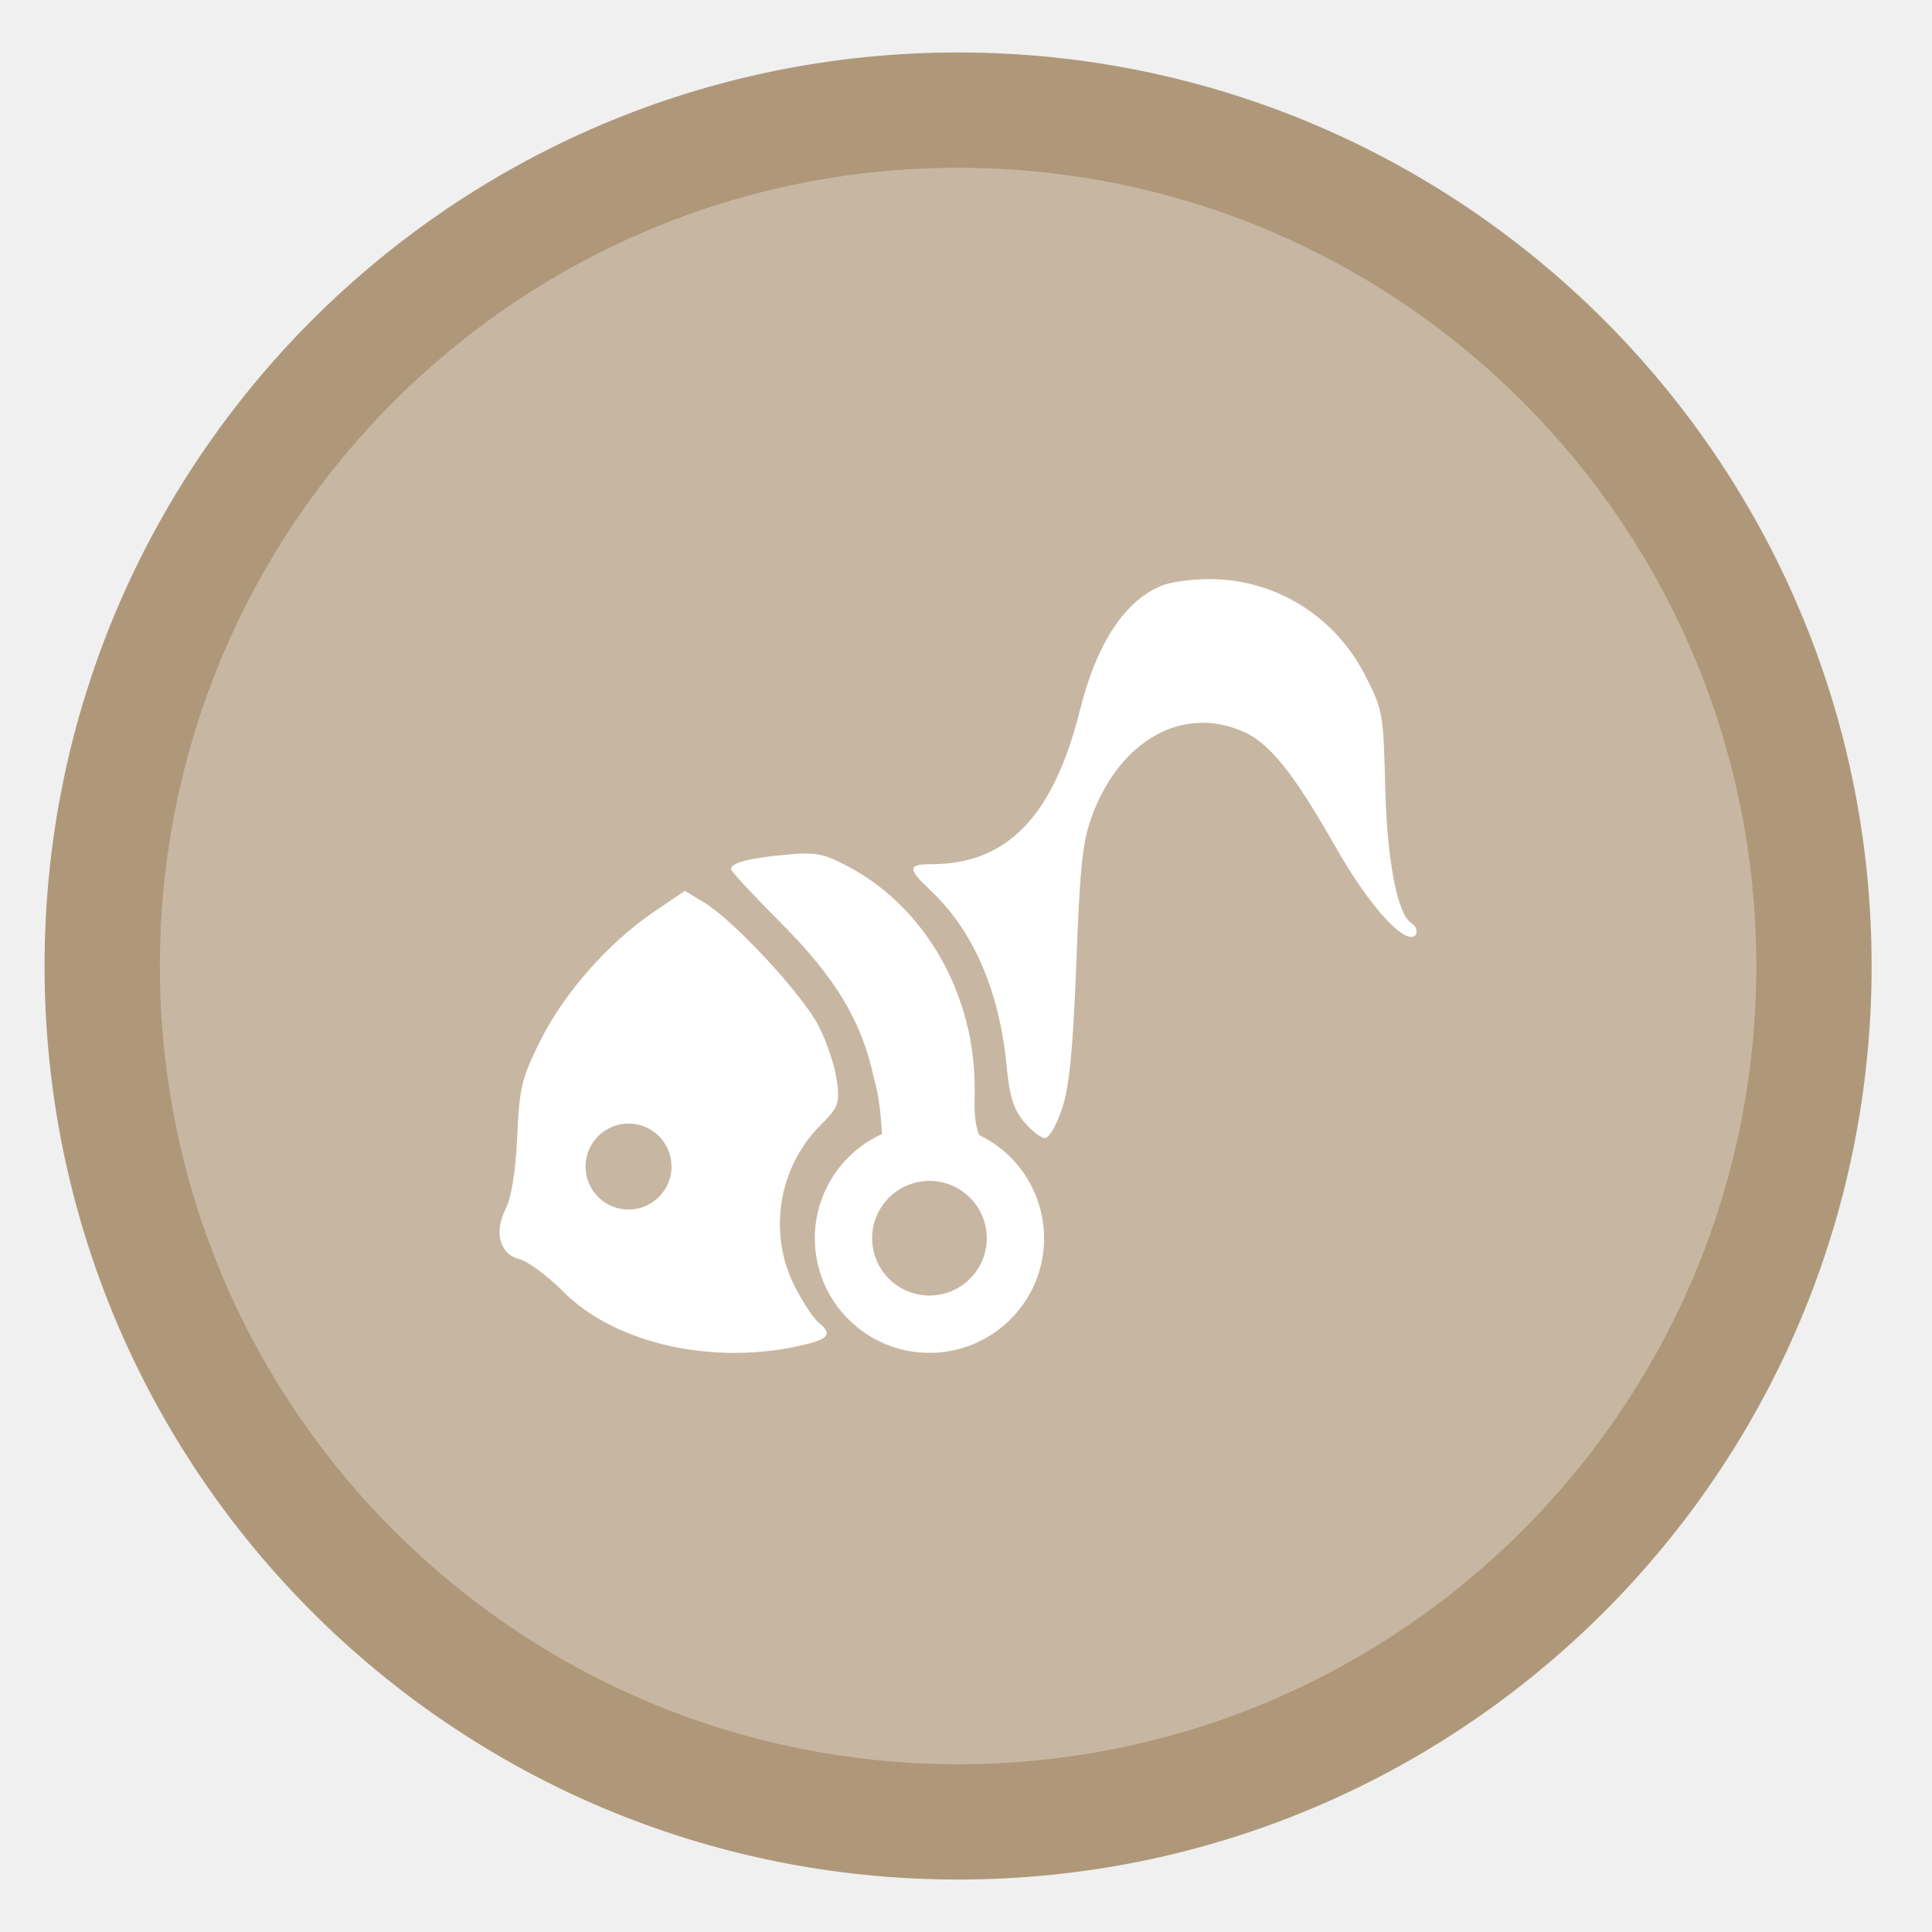
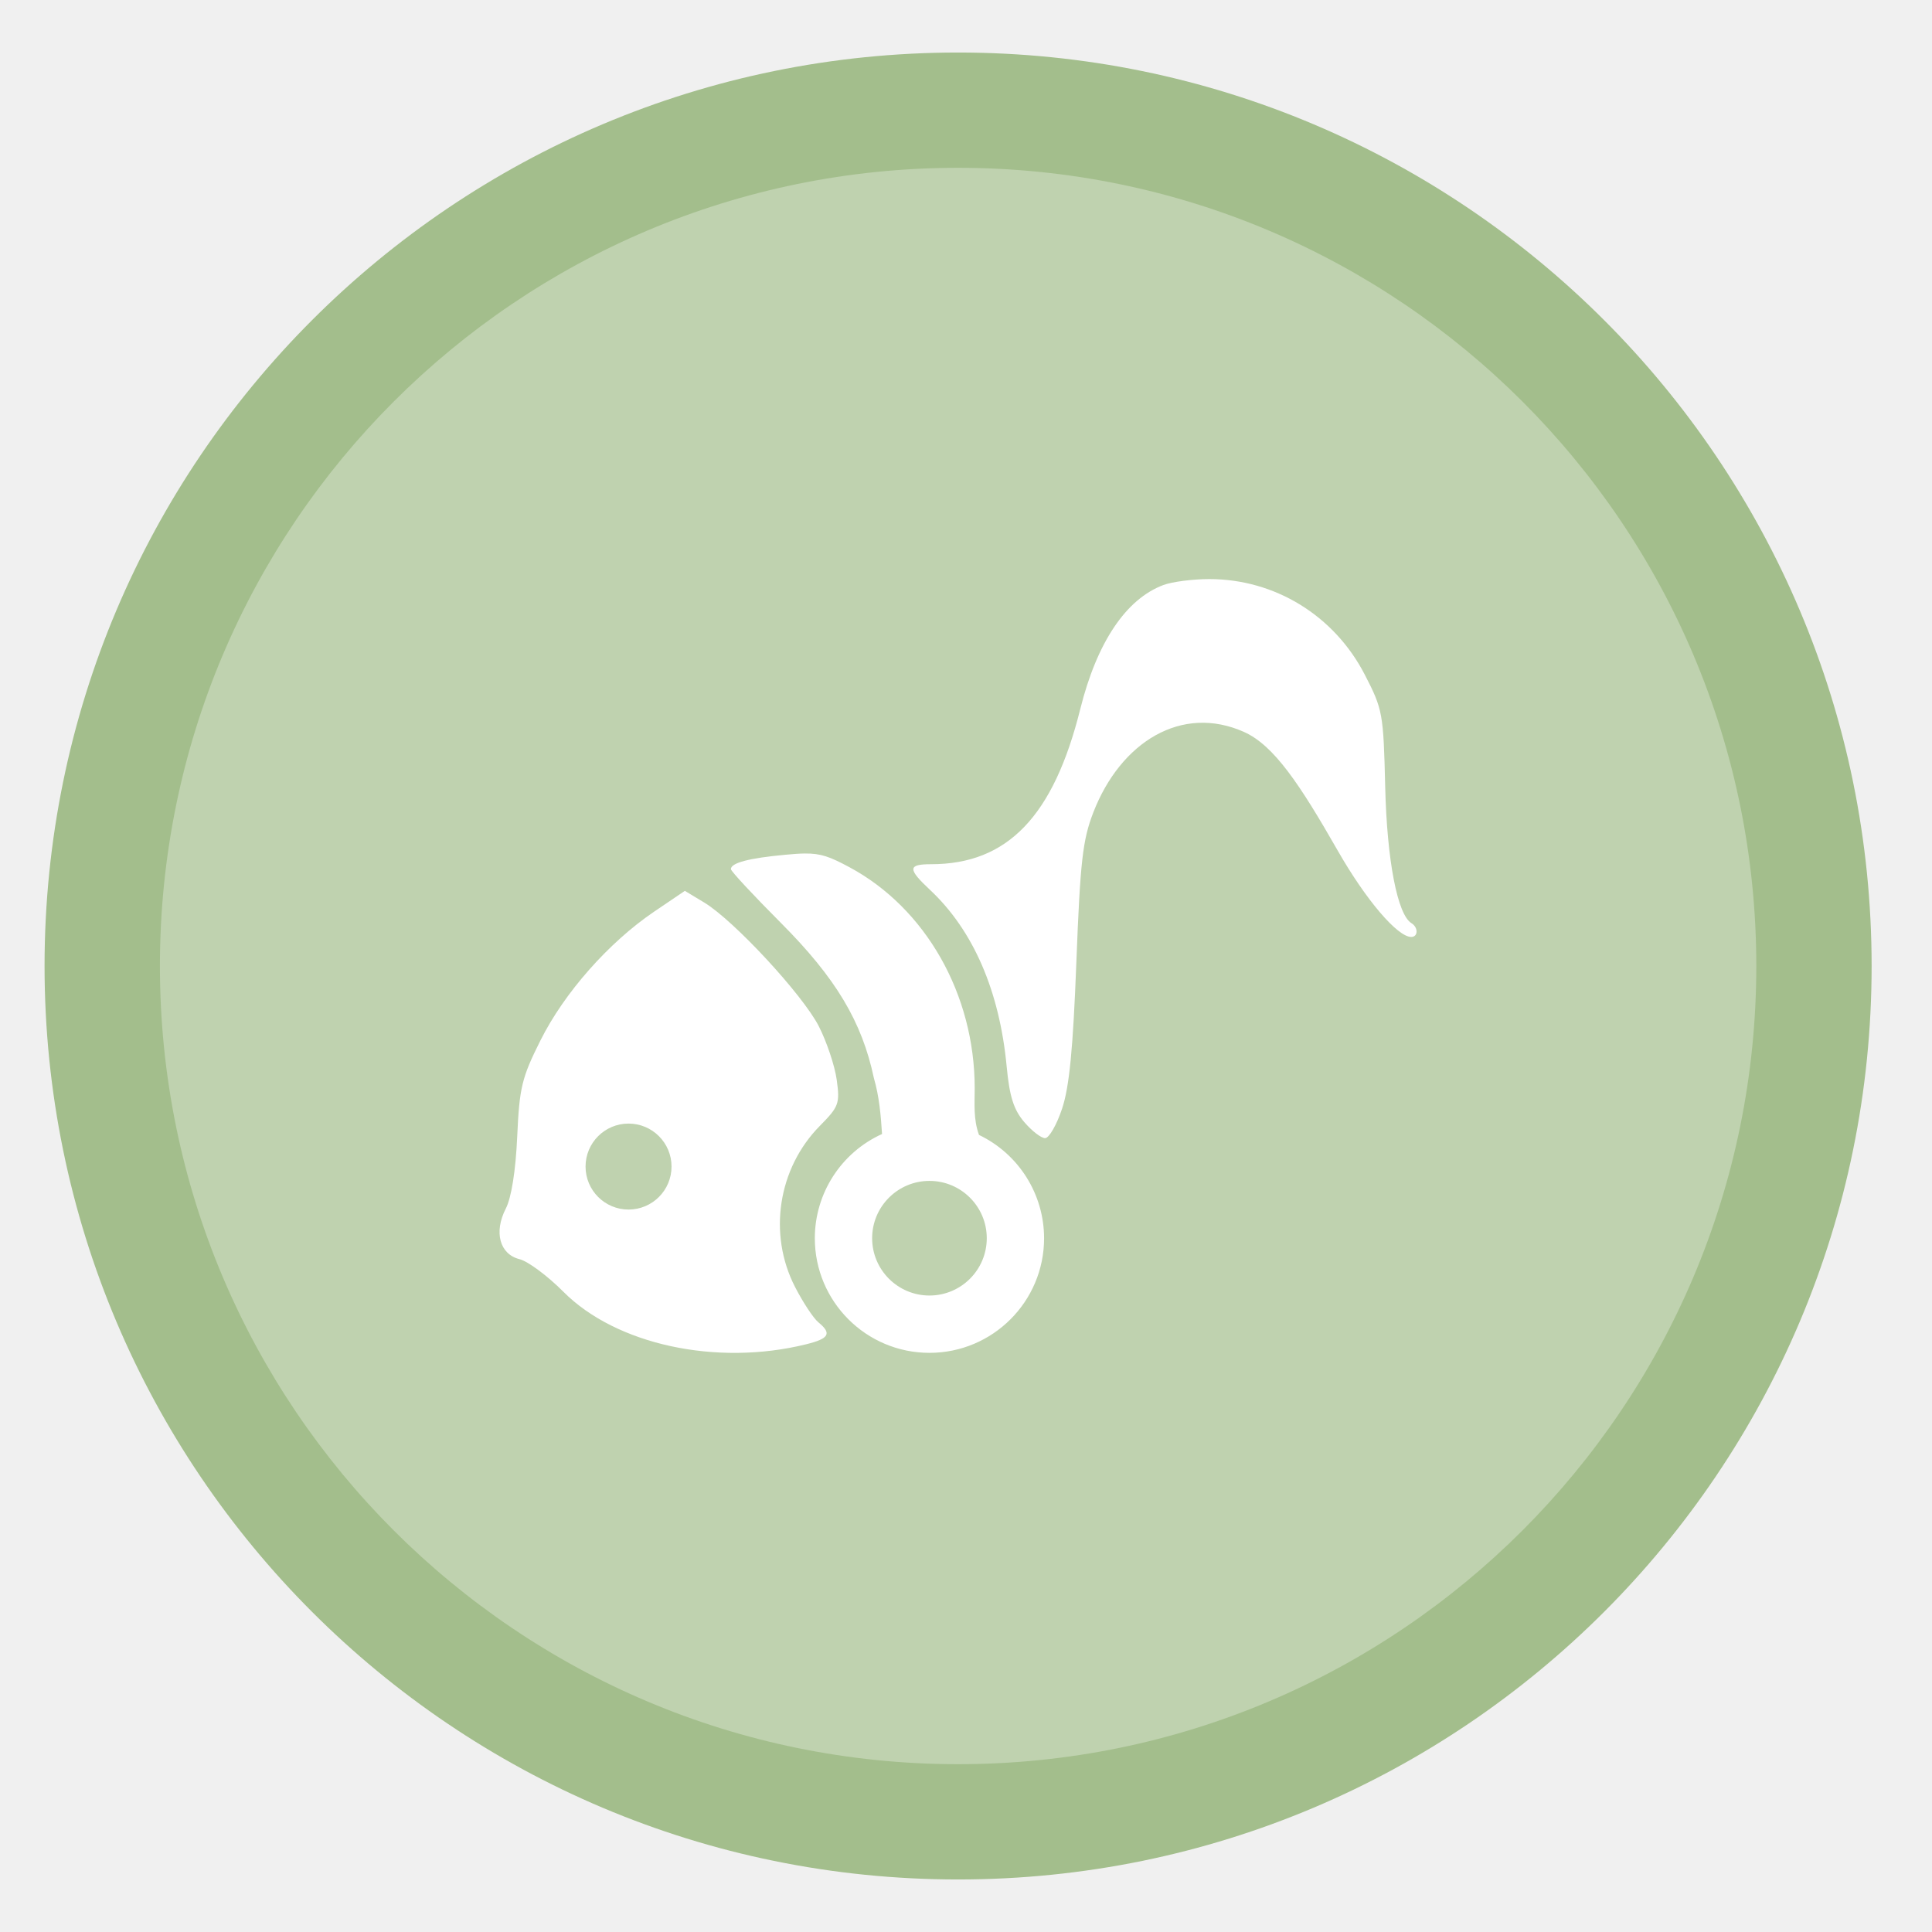
<svg xmlns="http://www.w3.org/2000/svg" height="48" width="48" version="1.1" id="svg10">
  <defs id="defs14">
    <filter id="a" width="400%" height="400%" x="-200%" y="-200%" color-interpolation-filters="sRGB" filterUnits="objectBoundingBox">
      <feGaussianBlur in="SourceGraphic" stdDeviation="4.294" id="feGaussianBlur837" />
      <feOffset dy="4" result="pf_100_offsetBlur" id="feOffset839" />
      <feFlood flood-opacity=".4" id="feFlood841" />
      <feComposite in2="pf_100_offsetBlur" operator="in" result="pf_100_dropShadow" id="feComposite843" />
      <feBlend in="SourceGraphic" in2="pf_100_dropShadow" id="feBlend845" />
    </filter>
  </defs>
-   <path d="m44.322 27.405a19.73 19.73 0 0 1 -19.73 19.73 19.73 19.73 0 0 1 -19.73-19.73 19.73 19.73 0 0 1 19.73-19.73 19.73 19.73 0 0 1 19.73 19.73z" fill="#5fbe9e" opacity=".99" transform="matrix(1.150355 0 0 1.150355 -4.486125 -7.525565)" id="path2" style="fill:#ae9779;fill-opacity:1" />
+   <path id="path2" style="fill:#a3be8c;fill-opacity:1;stroke-width:1.15" d="M 23.805 1.305 A 22.696 22.696 0 0 0 1.107 24 A 22.696 22.696 0 0 0 23.805 46.695 A 22.696 22.696 0 0 0 46.5 24 A 22.696 22.696 0 0 0 23.805 1.305 z " />
  <circle style="opacity:1;fill:#ffffff;fill-opacity:0.303;stroke:none;stroke-width:12.958;stroke-linecap:round;stroke-linejoin:round;stroke-miterlimit:4;stroke-dasharray:none;stroke-dashoffset:0;stroke-opacity:0.008" id="path4619" cx="23.804" cy="24" r="19.831" />
  <path style="fill:#ffffff;stroke-width:0.712" d="m 30.044,14.387 c -0.407,0 -0.92,0.066 -1.138,0.147 -0.931,0.347 -1.653,1.424 -2.067,3.082 -0.665,2.666 -1.808,3.855 -3.706,3.855 -0.58,0 -0.585,0.116 -0.031,0.634 1.077,1.006 1.732,2.515 1.909,4.397 0.07,0.74 0.174,1.067 0.435,1.374 0.189,0.221 0.421,0.401 0.519,0.401 0.098,0 0.287,-0.328 0.421,-0.729 0.181,-0.539 0.274,-1.49 0.356,-3.646 0.096,-2.5 0.156,-3.032 0.421,-3.717 0.68,-1.755 2.199,-2.692 3.746,-1.999 0.743,0.333 1.385,1.3 2.327,2.948 0.698,1.222 1.483,2.144 1.826,2.144 0.173,0 0.177,-0.238 0.005,-0.342 -0.348,-0.212 -0.608,-1.56 -0.652,-3.385 -0.044,-1.826 -0.06,-1.924 -0.51,-2.794 -0.759,-1.467 -2.232,-2.37 -3.863,-2.37 z m -10.05,6.818 c -0.135,0.001 -0.289,0.013 -0.48,0.031 -0.905,0.083 -1.355,0.202 -1.355,0.357 0,0.051 0.561,0.653 1.245,1.339 1.36,1.364 2.011,2.45 2.307,3.851 0.133,0.456 0.173,0.922 0.203,1.391 -1.016,0.461 -1.669,1.474 -1.67,2.589 0,1.573 1.275,2.848 2.848,2.848 1.573,0 2.848,-1.275 2.848,-2.848 -0.001,-1.095 -0.63,-2.093 -1.617,-2.566 -0.143,-0.393 -0.107,-0.774 -0.107,-1.163 0,-2.327 -1.216,-4.471 -3.115,-5.49 -0.481,-0.258 -0.703,-0.343 -1.107,-0.339 z m -2.979,0.928 -0.768,0.52 c -1.127,0.766 -2.225,2.01 -2.816,3.189 -0.468,0.934 -0.526,1.174 -0.581,2.396 -0.038,0.85 -0.145,1.52 -0.284,1.79 -0.301,0.585 -0.151,1.134 0.342,1.256 0.208,0.051 0.698,0.416 1.089,0.809 1.31,1.316 3.803,1.855 6.029,1.306 0.576,-0.142 0.646,-0.268 0.306,-0.547 -0.122,-0.1 -0.383,-0.495 -0.58,-0.879 -0.675,-1.313 -0.424,-2.947 0.617,-4.001 0.472,-0.478 0.501,-0.554 0.419,-1.145 -0.048,-0.348 -0.249,-0.947 -0.446,-1.332 -0.403,-0.784 -2.099,-2.617 -2.841,-3.069 z m -1.399,5.782 c 0.59,0 1.068,0.478 1.068,1.068 0,0.59 -0.478,1.068 -1.068,1.068 -0.59,0 -1.068,-0.478 -1.068,-1.068 0,-0.59 0.478,-1.068 1.068,-1.068 z m 7.476,1.424 c 0.786,0 1.424,0.638 1.424,1.424 0,0.786 -0.638,1.424 -1.424,1.424 -0.786,0 -1.424,-0.638 -1.424,-1.424 0,-0.786 0.638,-1.424 1.424,-1.424 z" id="path853-8-7" />
</svg>
